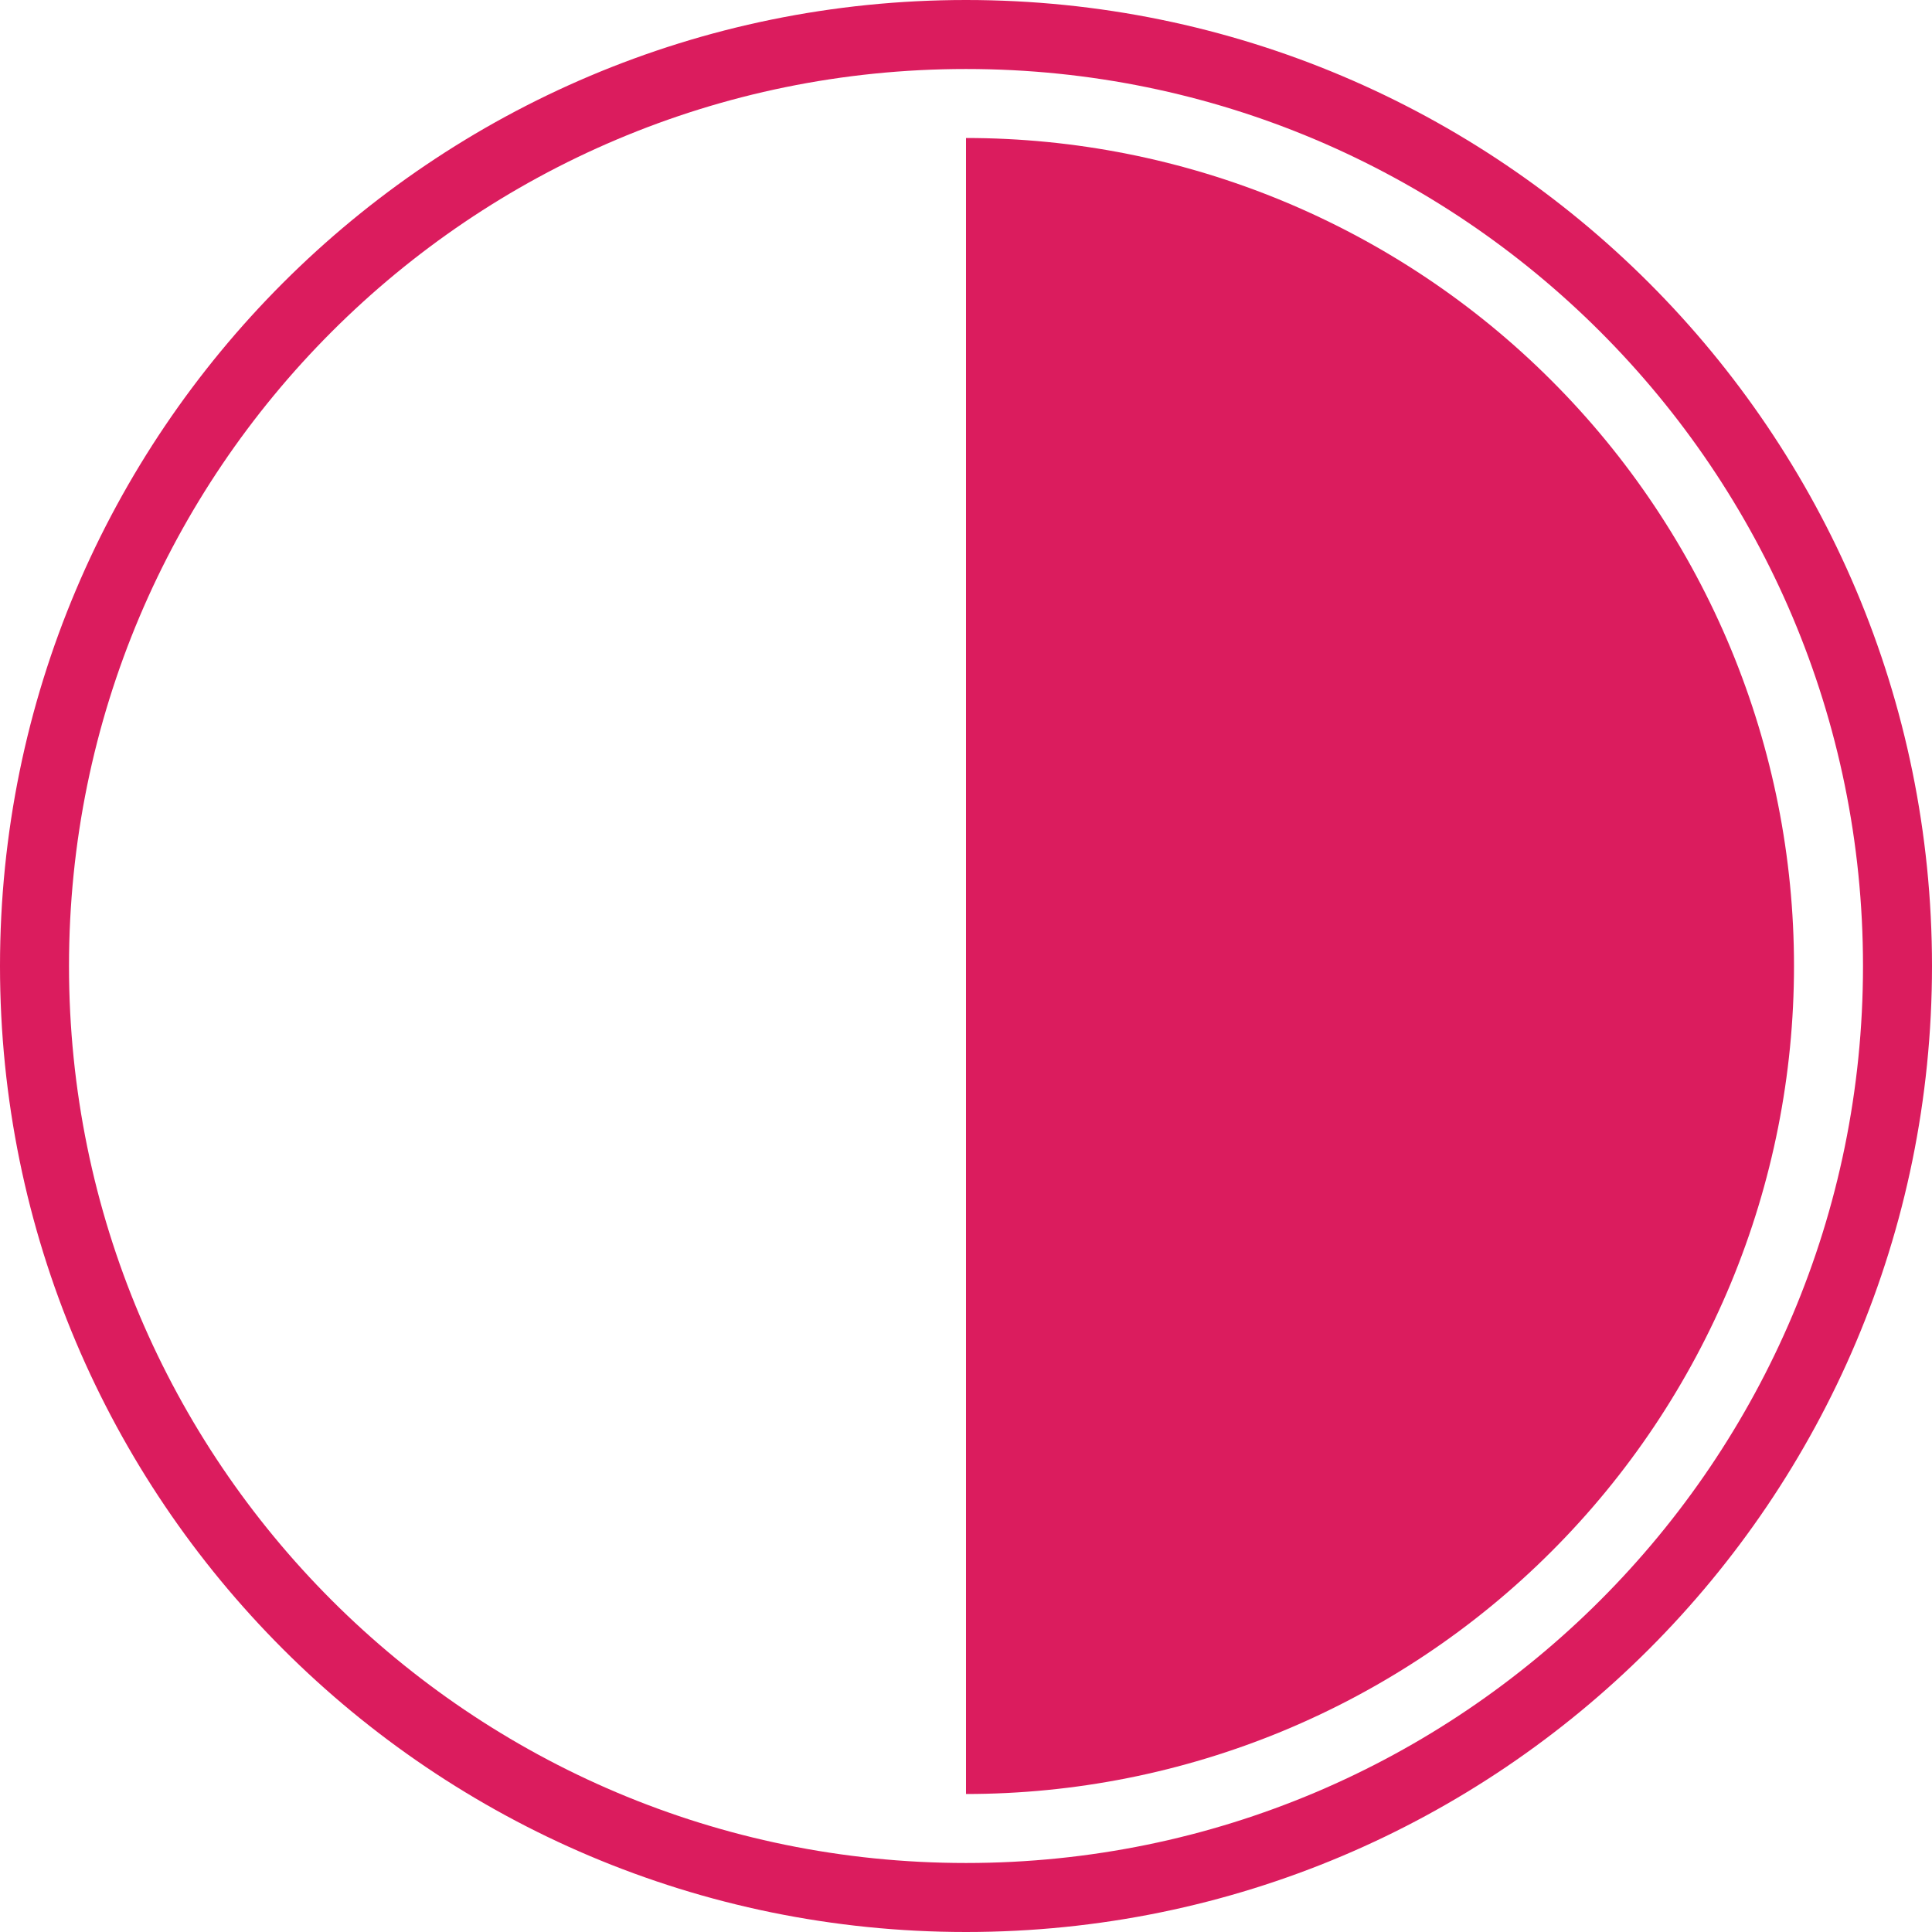
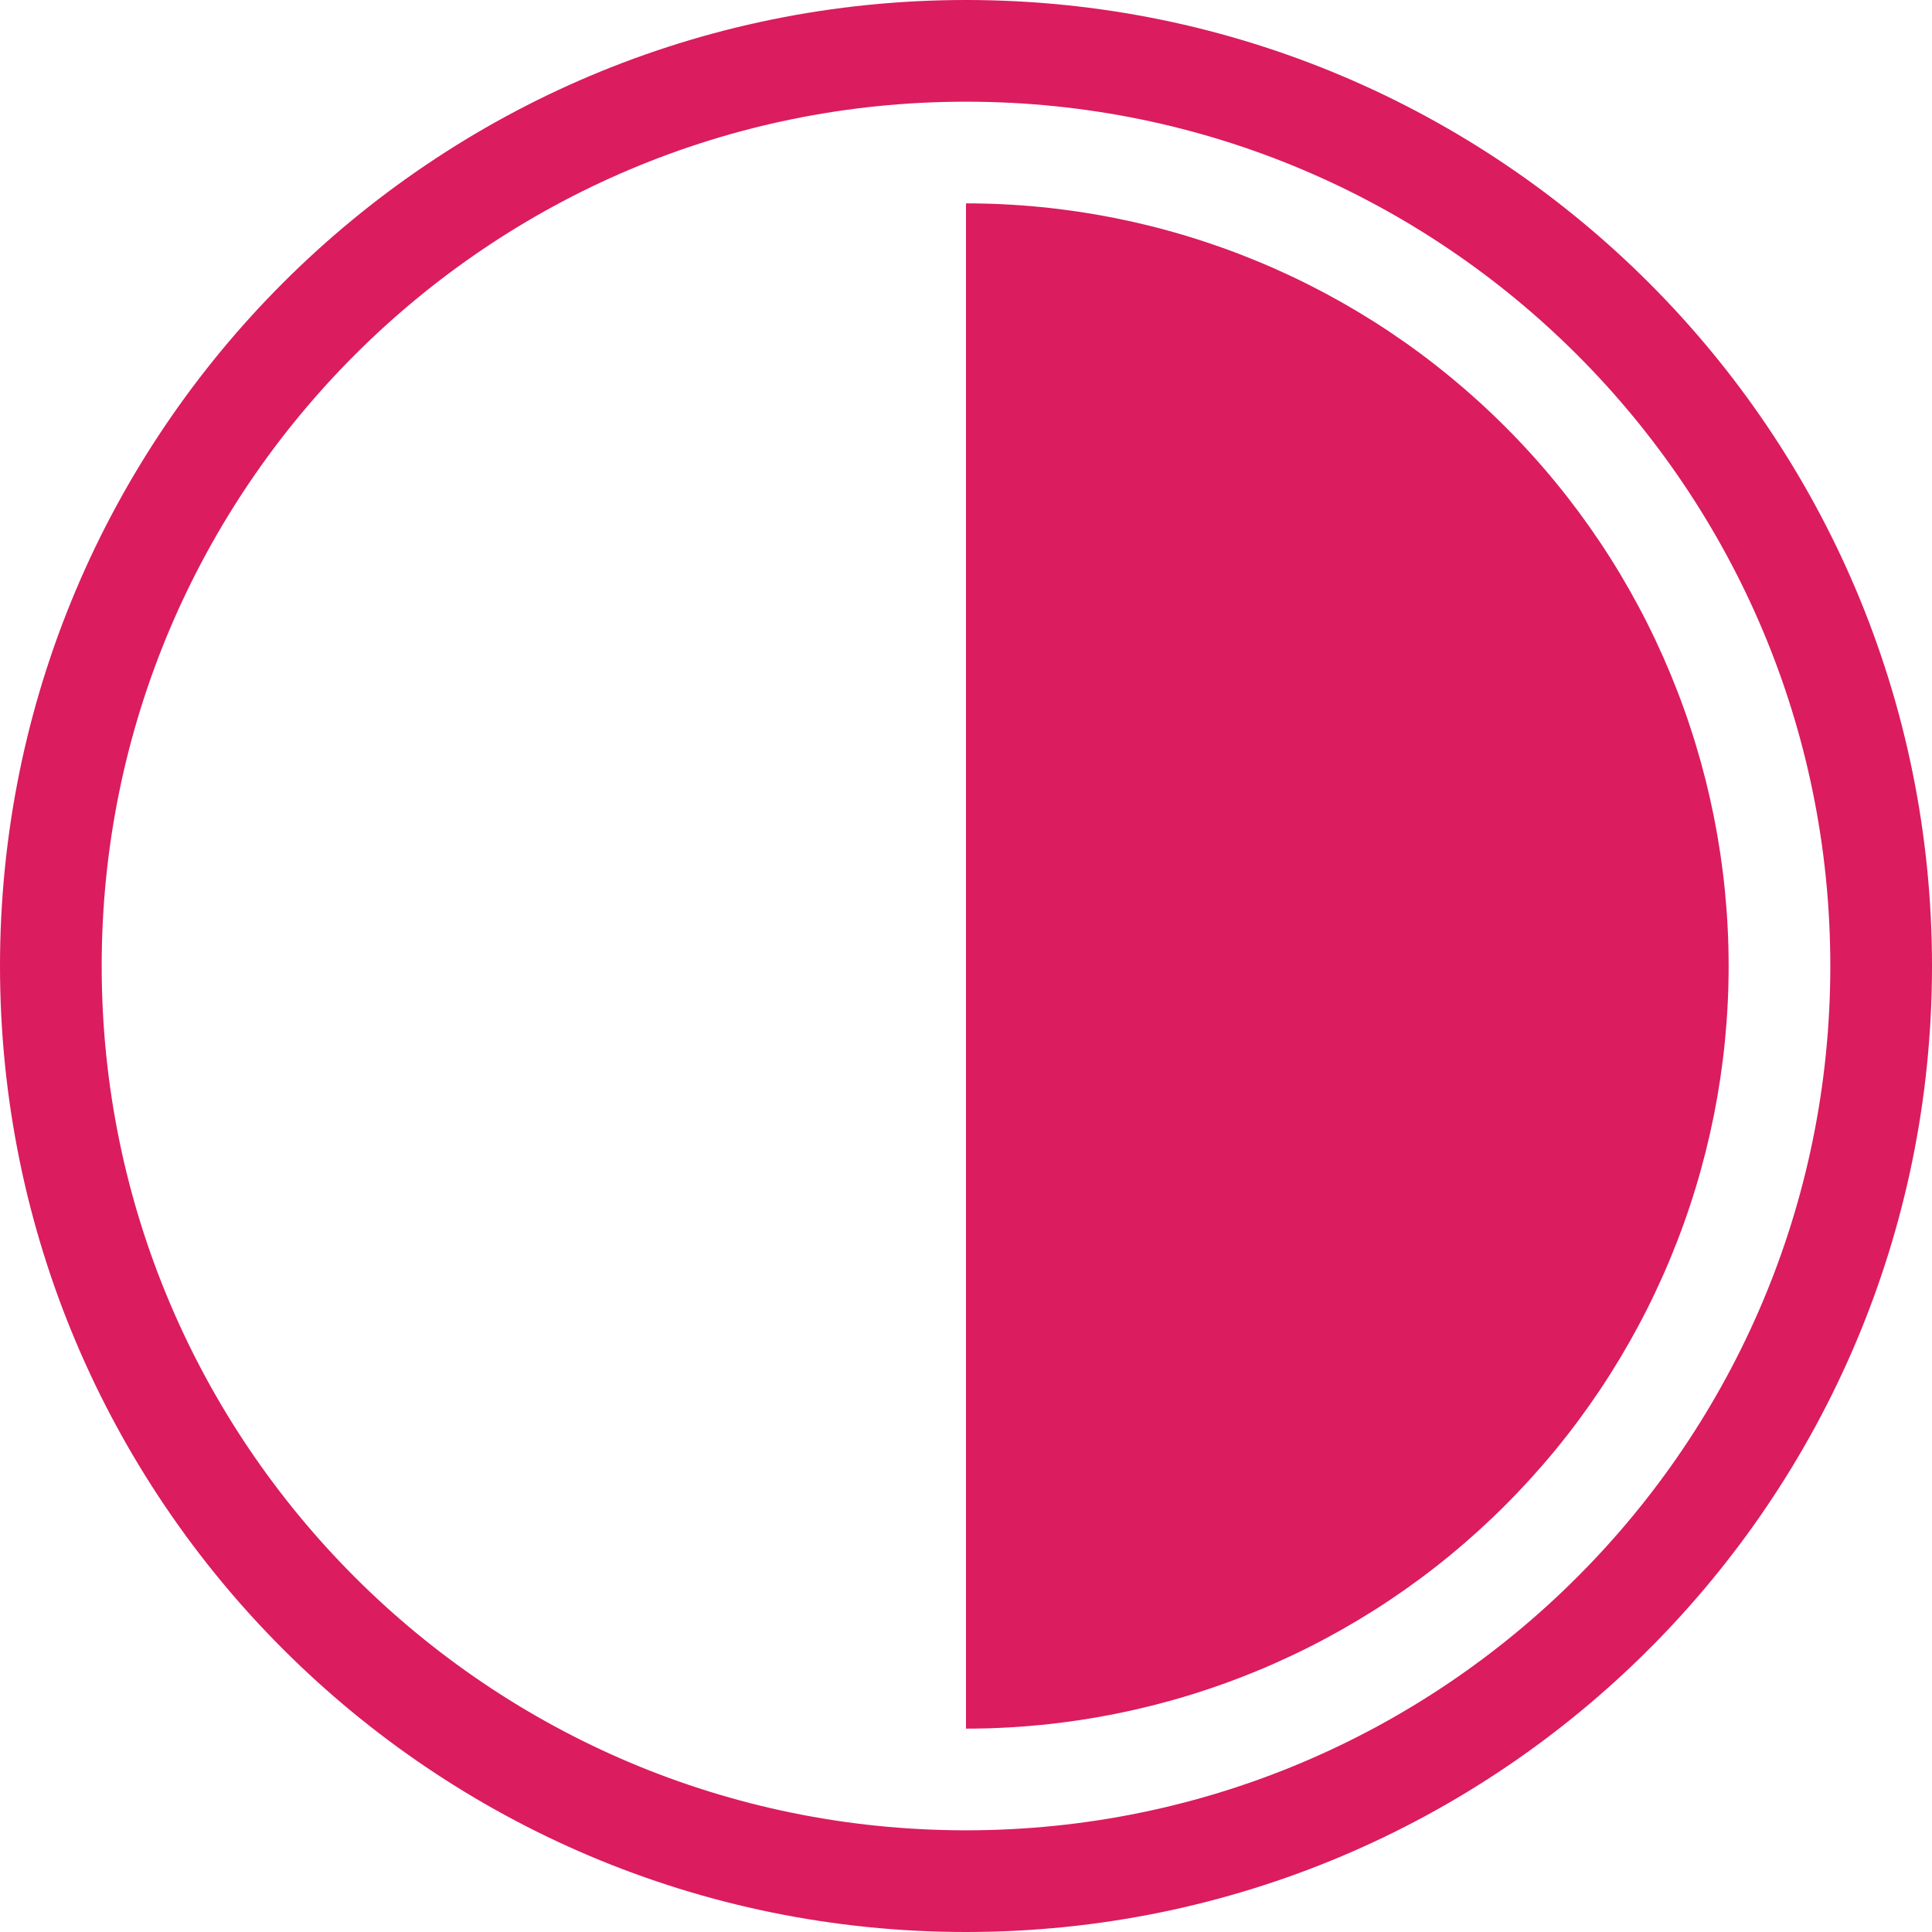
- <svg xmlns="http://www.w3.org/2000/svg" width="28" height="28" viewBox="0 0 28 28" fill="none">
-   <circle cx="14" cy="14" r="13.5" stroke="#DB1C5E" />
-   <path d="M14 2C15.576 2 17.136 2.31 18.592 2.913C20.048 3.517 21.371 4.4 22.485 5.515C23.6 6.629 24.483 7.952 25.087 9.408C25.69 10.864 26 12.424 26 14C26 15.576 25.69 17.136 25.087 18.592C24.483 20.048 23.6 21.371 22.485 22.485C21.371 23.6 20.048 24.483 18.592 25.087C17.136 25.69 15.576 26 14 26L14 14V2Z" fill="#DB1C5E" />
+ <svg xmlns="http://www.w3.org/2000/svg" width="19" height="19" viewBox="0 0 19 19" fill="none">
+   <circle cx="9.5" cy="9.5" r="9" stroke="#DB1C5E" />
+   <path d="M9.5 2C10.485 2 11.46 2.194 12.37 2.571C13.28 2.948 14.107 3.5 14.803 4.197C15.5 4.893 16.052 5.72 16.429 6.63C16.806 7.54 17 8.515 17 9.5C17 10.485 16.806 11.46 16.429 12.37C16.052 13.28 15.5 14.107 14.803 14.803C14.107 15.5 13.28 16.052 12.37 16.429C11.46 16.806 10.485 17 9.5 17L9.5 9.5V2Z" fill="#DB1C5E" />
</svg>
